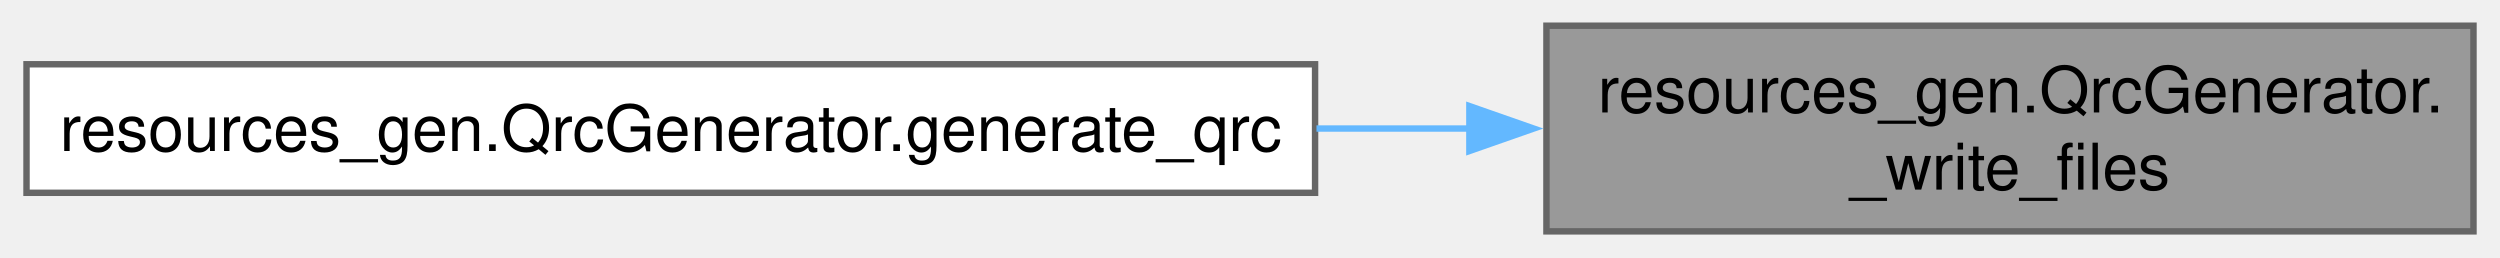
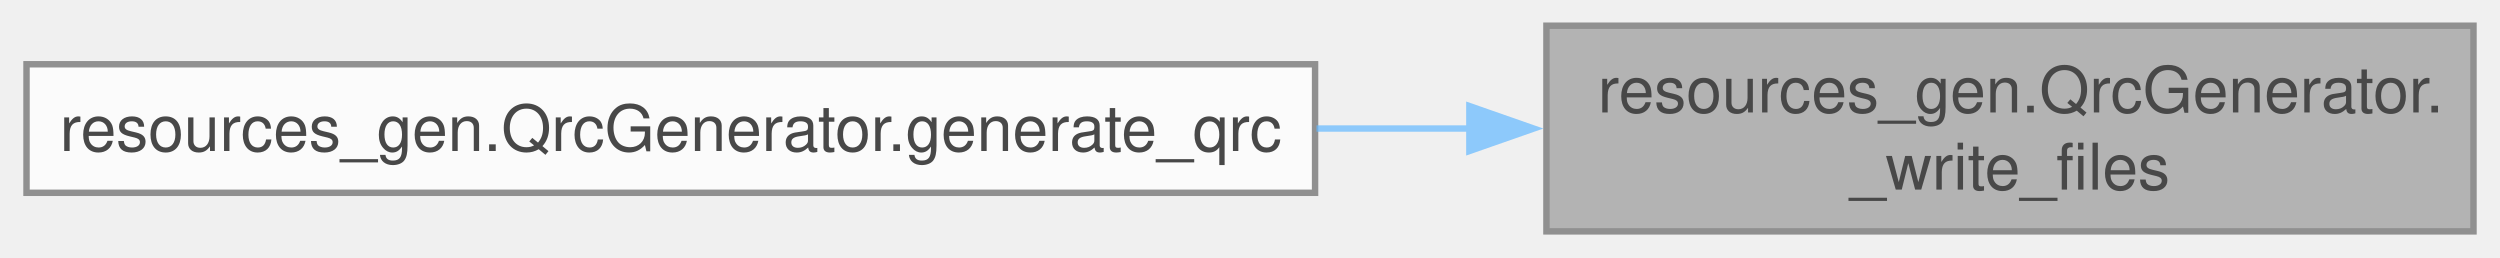
<svg xmlns="http://www.w3.org/2000/svg" xmlns:xlink="http://www.w3.org/1999/xlink" width="389pt" height="40pt" viewBox="0.00 0.00 388.75 40.00">
-   <g id="graph0" class="graph" transform="scale(1 1) rotate(0) translate(4 36)">
-     <g id="Node000001" class="node">
-       <g id="a_Node000001">
-         <a xlink:title=" ">
-           <polygon fill="#999999" stroke="#666666" points="380.75,-32 236.5,-32 236.5,0 380.75,0 380.75,-32" />
-           <text text-anchor="start" x="244.5" y="-18.5" font-family="Helvetica,sans-Serif" font-size="10.00">resources_gen.QrcGenerator.</text>
-           <text text-anchor="middle" x="308.62" y="-6.5" font-family="Helvetica,sans-Serif" font-size="10.00">_write_files</text>
-         </a>
+   <svg id="main" version="1.1" xml:space="preserve">
+     <style type="text/css">
+ .node, .edge {opacity: 0.7;}
+ .node.selected, .edge.selected {opacity: 1;}
+ .edge:hover path { stroke: red; }
+ .edge:hover polygon { stroke: red; fill: red; }
+ </style>
+     <svg id="graph" class="graph">
+       <g id="graph0" class="graph" transform="scale(1 1) rotate(0) translate(4 36)">
+         <g id="Node000001" class="node">
+           <g id="a_Node000001">
+             <a xlink:title=" ">
+               <polygon fill="#999999" stroke="#666666" points="380.75,-32 236.5,-32 236.5,0 380.75,0 380.75,-32" />
+               <text text-anchor="start" x="244.5" y="-18.5" font-family="Helvetica,sans-Serif" font-size="10.00">resources_gen.QrcGenerator.</text>
+               <text text-anchor="middle" x="308.62" y="-6.5" font-family="Helvetica,sans-Serif" font-size="10.00">_write_files</text>
+             </a>
+           </g>
+         </g>
+         <g id="Node000002" class="node">
+           <g id="a_Node000002">
+             <a xlink:href="classresources__gen_1_1_qrc_generator.html#a64e5cd25a7022a54866e4e4d8b8ea94f" target="_top" xlink:title=" ">
+               <polygon fill="white" stroke="#666666" points="200.5,-26 0,-26 0,-6 200.5,-6 200.5,-26" />
+               <text text-anchor="middle" x="100.25" y="-12.5" font-family="Helvetica,sans-Serif" font-size="10.00">resources_gen.QrcGenerator.generate_qrc</text>
+             </a>
+           </g>
+         </g>
+         <g id="edge1_Node000001_Node000002" class="edge">
+           <g id="a_edge1_Node000001_Node000002">
+             <a xlink:title=" ">
+               <path fill="none" stroke="#63b8ff" d="M224.63,-16C216.76,-16 208.73,-16 200.72,-16" />
+               <polygon fill="#63b8ff" stroke="#63b8ff" points="224.51,-19.5 234.51,-16 224.51,-12.5 224.51,-19.5" />
+             </a>
+           </g>
+         </g>
      </g>
-     </g>
-     <g id="Node000002" class="node">
-       <g id="a_Node000002">
-         <a xlink:href="classresources__gen_1_1_qrc_generator.html#a64e5cd25a7022a54866e4e4d8b8ea94f" target="_top" xlink:title=" ">
-           <polygon fill="white" stroke="#666666" points="200.5,-26 0,-26 0,-6 200.5,-6 200.5,-26" />
-           <text text-anchor="middle" x="100.25" y="-12.5" font-family="Helvetica,sans-Serif" font-size="10.00">resources_gen.QrcGenerator.generate_qrc</text>
-         </a>
-       </g>
-     </g>
-     <g id="edge1_Node000001_Node000002" class="edge">
-       <g id="a_edge1_Node000001_Node000002">
-         <a xlink:title=" ">
-           <path fill="none" stroke="#63b8ff" d="M224.63,-16C216.76,-16 208.73,-16 200.72,-16" />
-           <polygon fill="#63b8ff" stroke="#63b8ff" points="224.51,-19.5 234.51,-16 224.51,-12.5 224.51,-19.5" />
-         </a>
-       </g>
-     </g>
-   </g>
+     </svg>
+   </svg>
+   <style type="text/css">
+ 
+ [data-mouse-over-selected='false'] { opacity: 0.7; }
+ [data-mouse-over-selected='true']  { opacity: 1.0; }
+ 
+ </style>
</svg>
